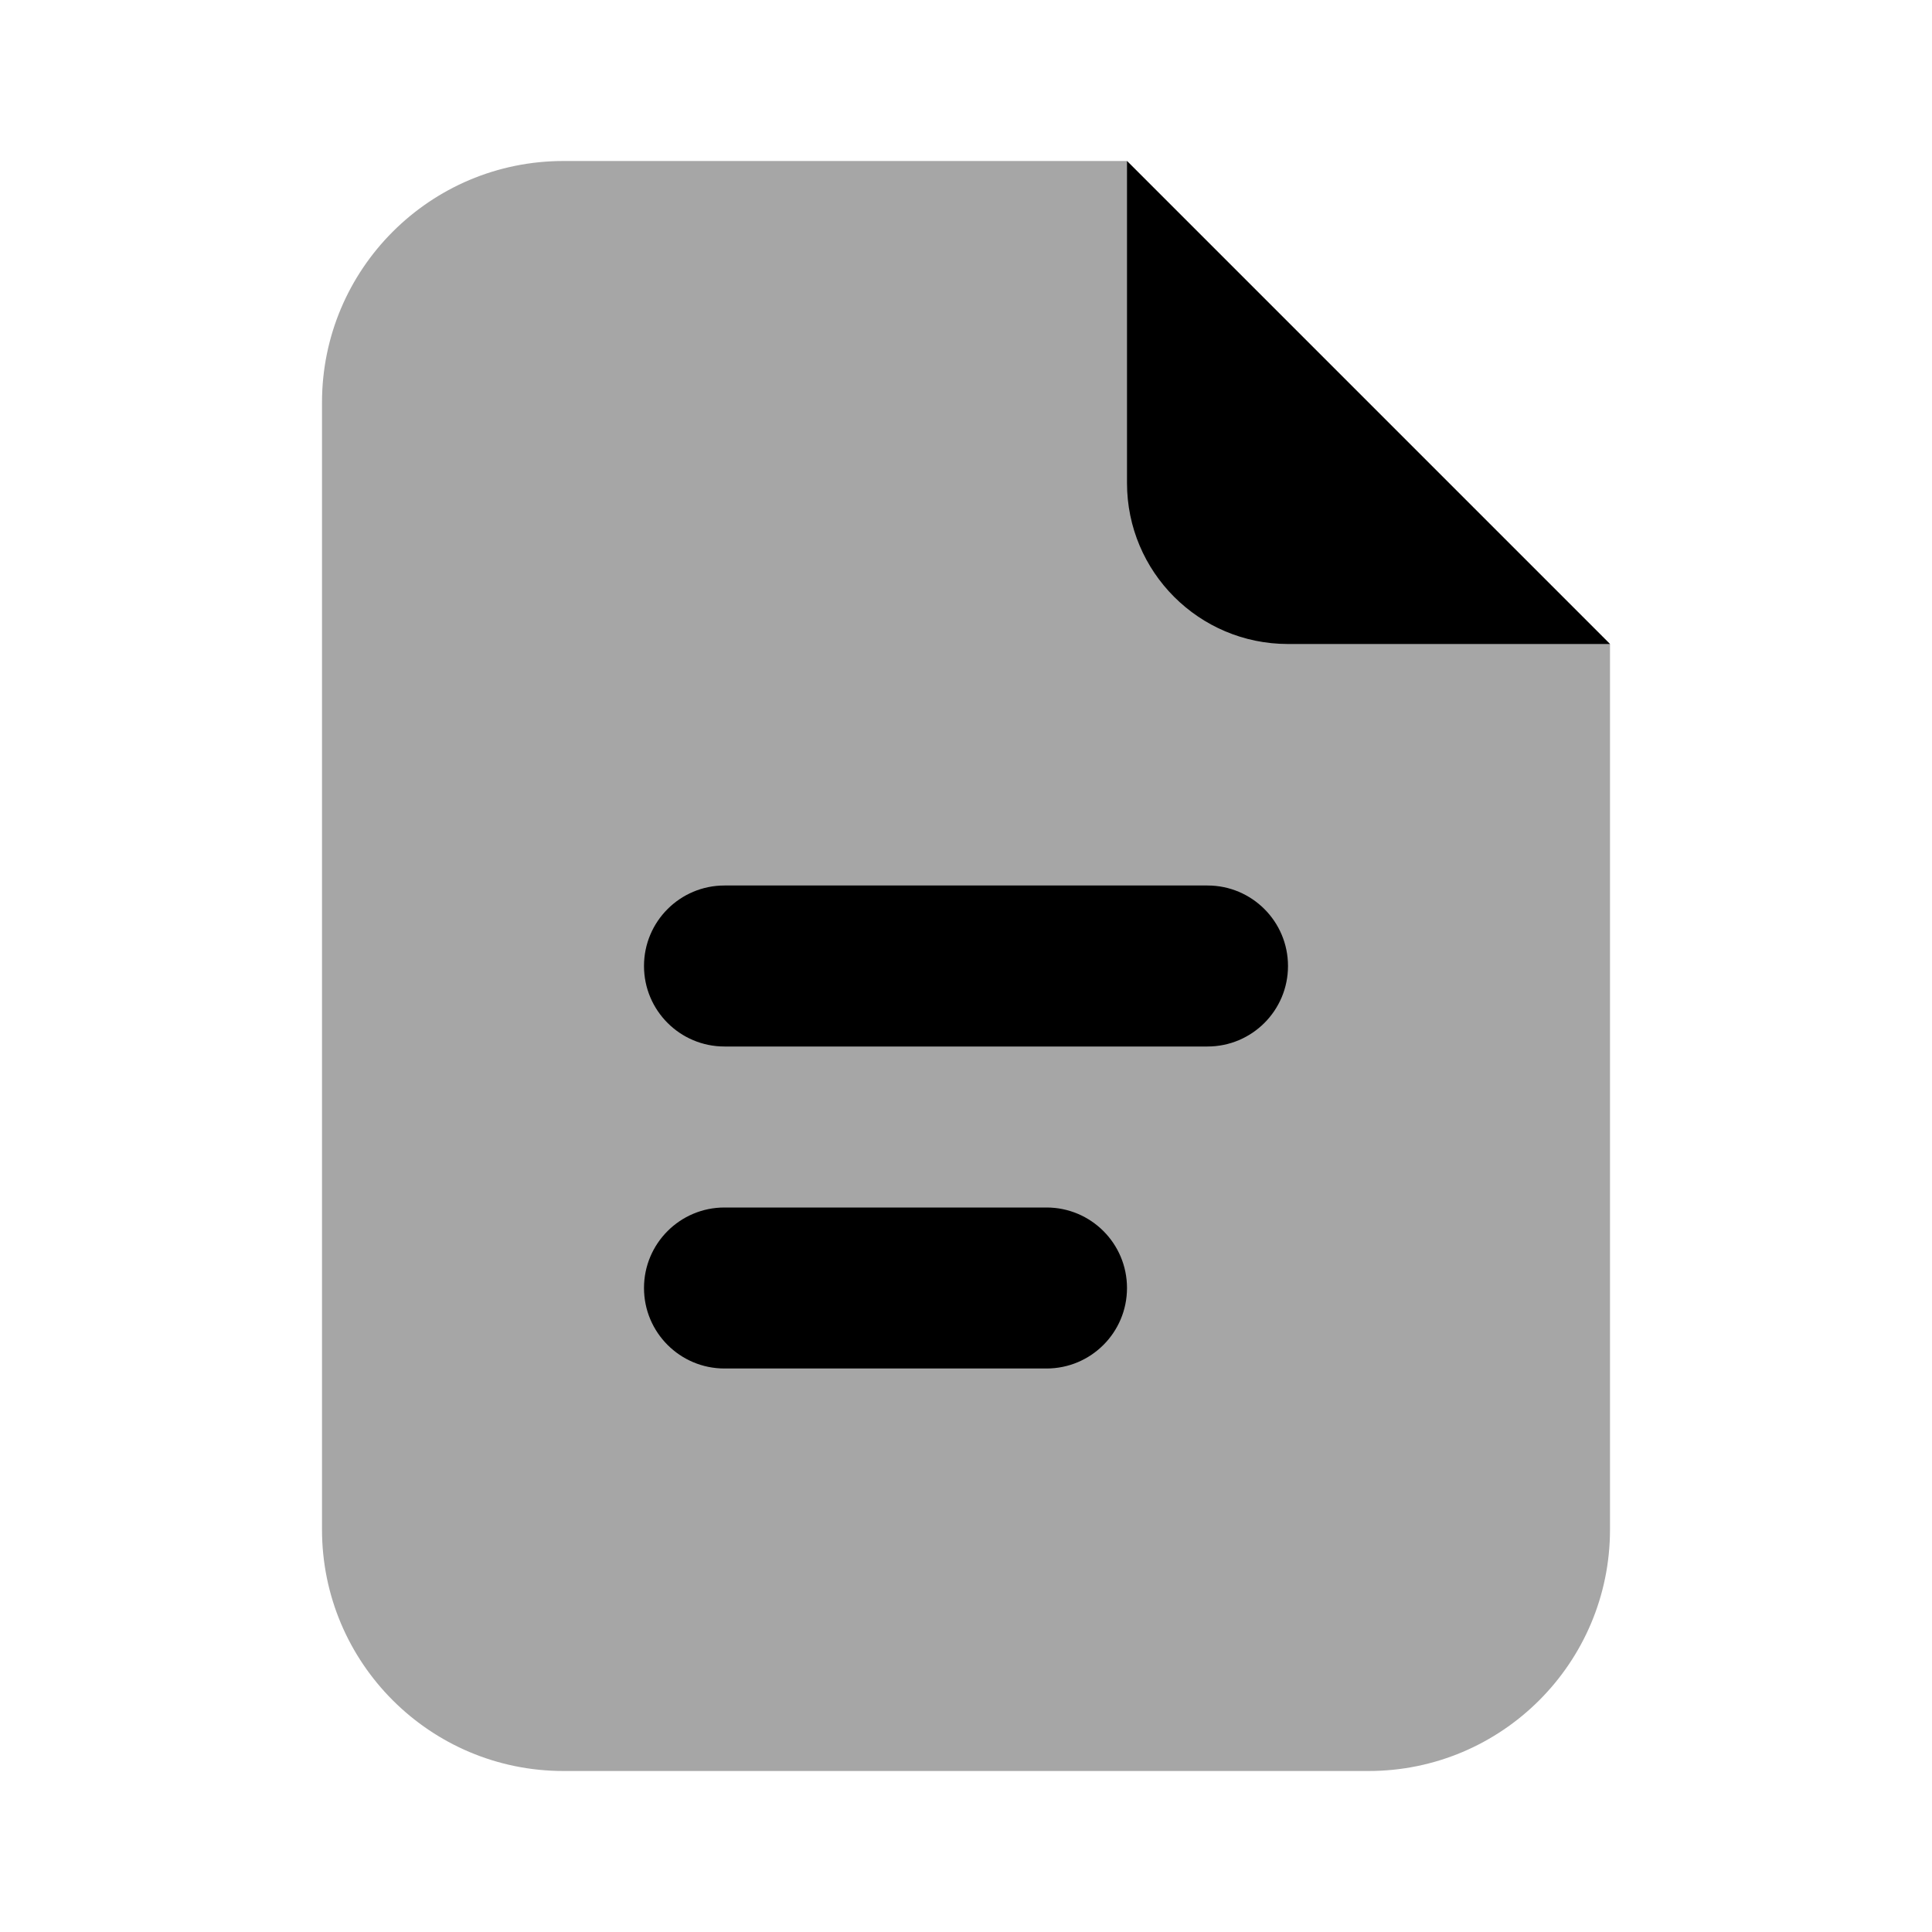
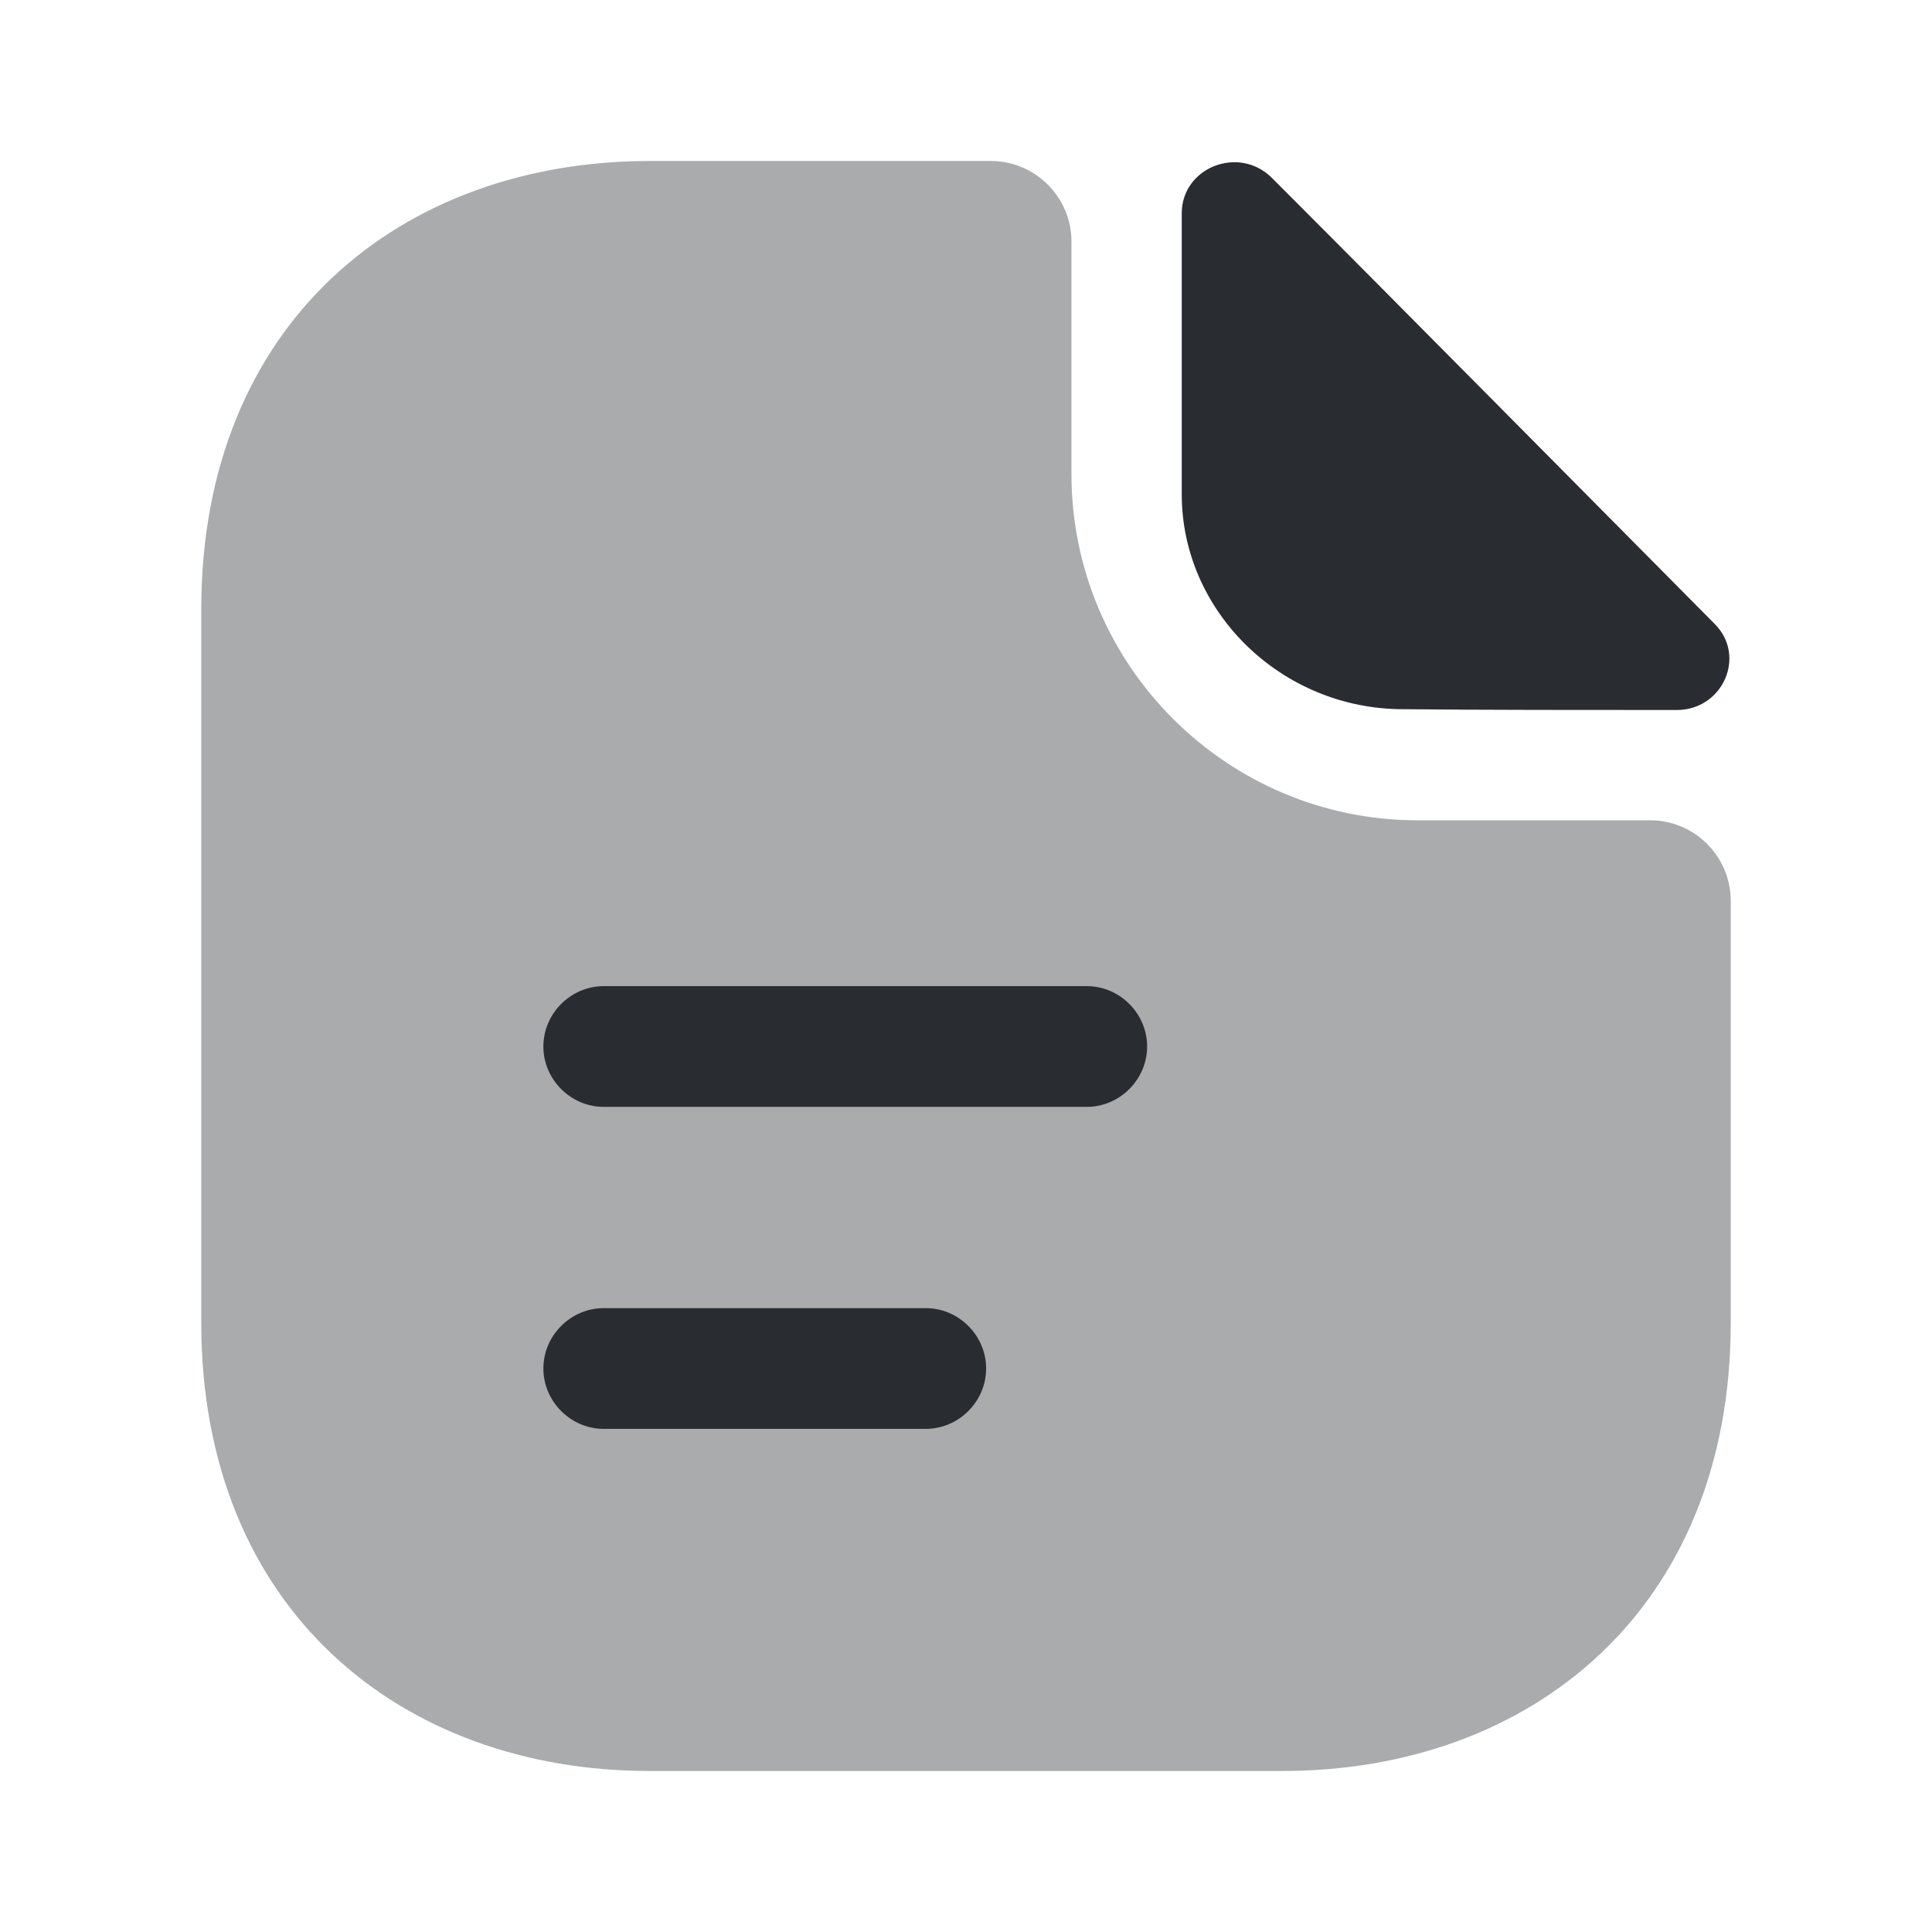
- <svg xmlns="http://www.w3.org/2000/svg" version="1.1" id="Layer_1" x="0px" y="0px" viewBox="0 0 24 24" style="enable-background:new 0 0 24 24;" xml:space="preserve">
-   <path style="opacity:0.35;" d="M4,19V5c0-1.657,1.343-3,3-3h7l6,6v11c0,1.657-1.343,3-3,3H7C5.343,22,4,20.657,4,19z" />
-   <path d="M14,6V2l6,6h-4C14.895,8,14,7.105,14,6z" />
-   <path d="M15,13H9c-0.553,0-1-0.448-1-1s0.447-1,1-1h6c0.553,0,1,0.448,1,1S15.553,13,15,13z" />
-   <path d="M13,17H9c-0.553,0-1-0.448-1-1s0.447-1,1-1h4c0.553,0,1,0.448,1,1S13.553,17,13,17z" />
+ <svg xmlns="http://www.w3.org/2000/svg" width="800px" height="800px" viewBox="0 0 24 24" fill="none">
+   <path opacity="0.4" d="M20.5 10.19H17.61C15.24 10.19 13.31 8.26 13.31 5.89V3C13.31 2.45 12.86 2 12.31 2H8.07C4.99 2 2.5 4 2.5 7.57V16.43C2.5 20 4.99 22 8.07 22H15.93C19.01 22 21.5 20 21.5 16.43V11.19C21.5 10.64 21.05 10.19 20.5 10.19Z" fill="#292D32" />
+   <path d="M15.8 2.21C15.39 1.8 14.68 2.08 14.68 2.65V6.14C14.68 7.6 15.92 8.81 17.43 8.81C18.38 8.82 19.7 8.82 20.83 8.82C21.4 8.82 21.7 8.15 21.3 7.75C19.86 6.3 17.28 3.69 15.8 2.21Z" fill="#292D32" />
+   <path d="M13.5 13.75H7.5C7.09 13.75 6.75 13.41 6.75 13C6.75 12.59 7.09 12.25 7.5 12.25H13.5C13.91 12.25 14.25 12.59 14.25 13C14.25 13.41 13.91 13.75 13.5 13.75Z" fill="#292D32" />
+   <path d="M11.5 17.75H7.5C7.09 17.75 6.75 17.41 6.75 17C6.75 16.59 7.09 16.25 7.5 16.25H11.5C11.91 16.25 12.25 16.59 12.25 17C12.25 17.41 11.91 17.75 11.5 17.75Z" fill="#292D32" />
</svg>
